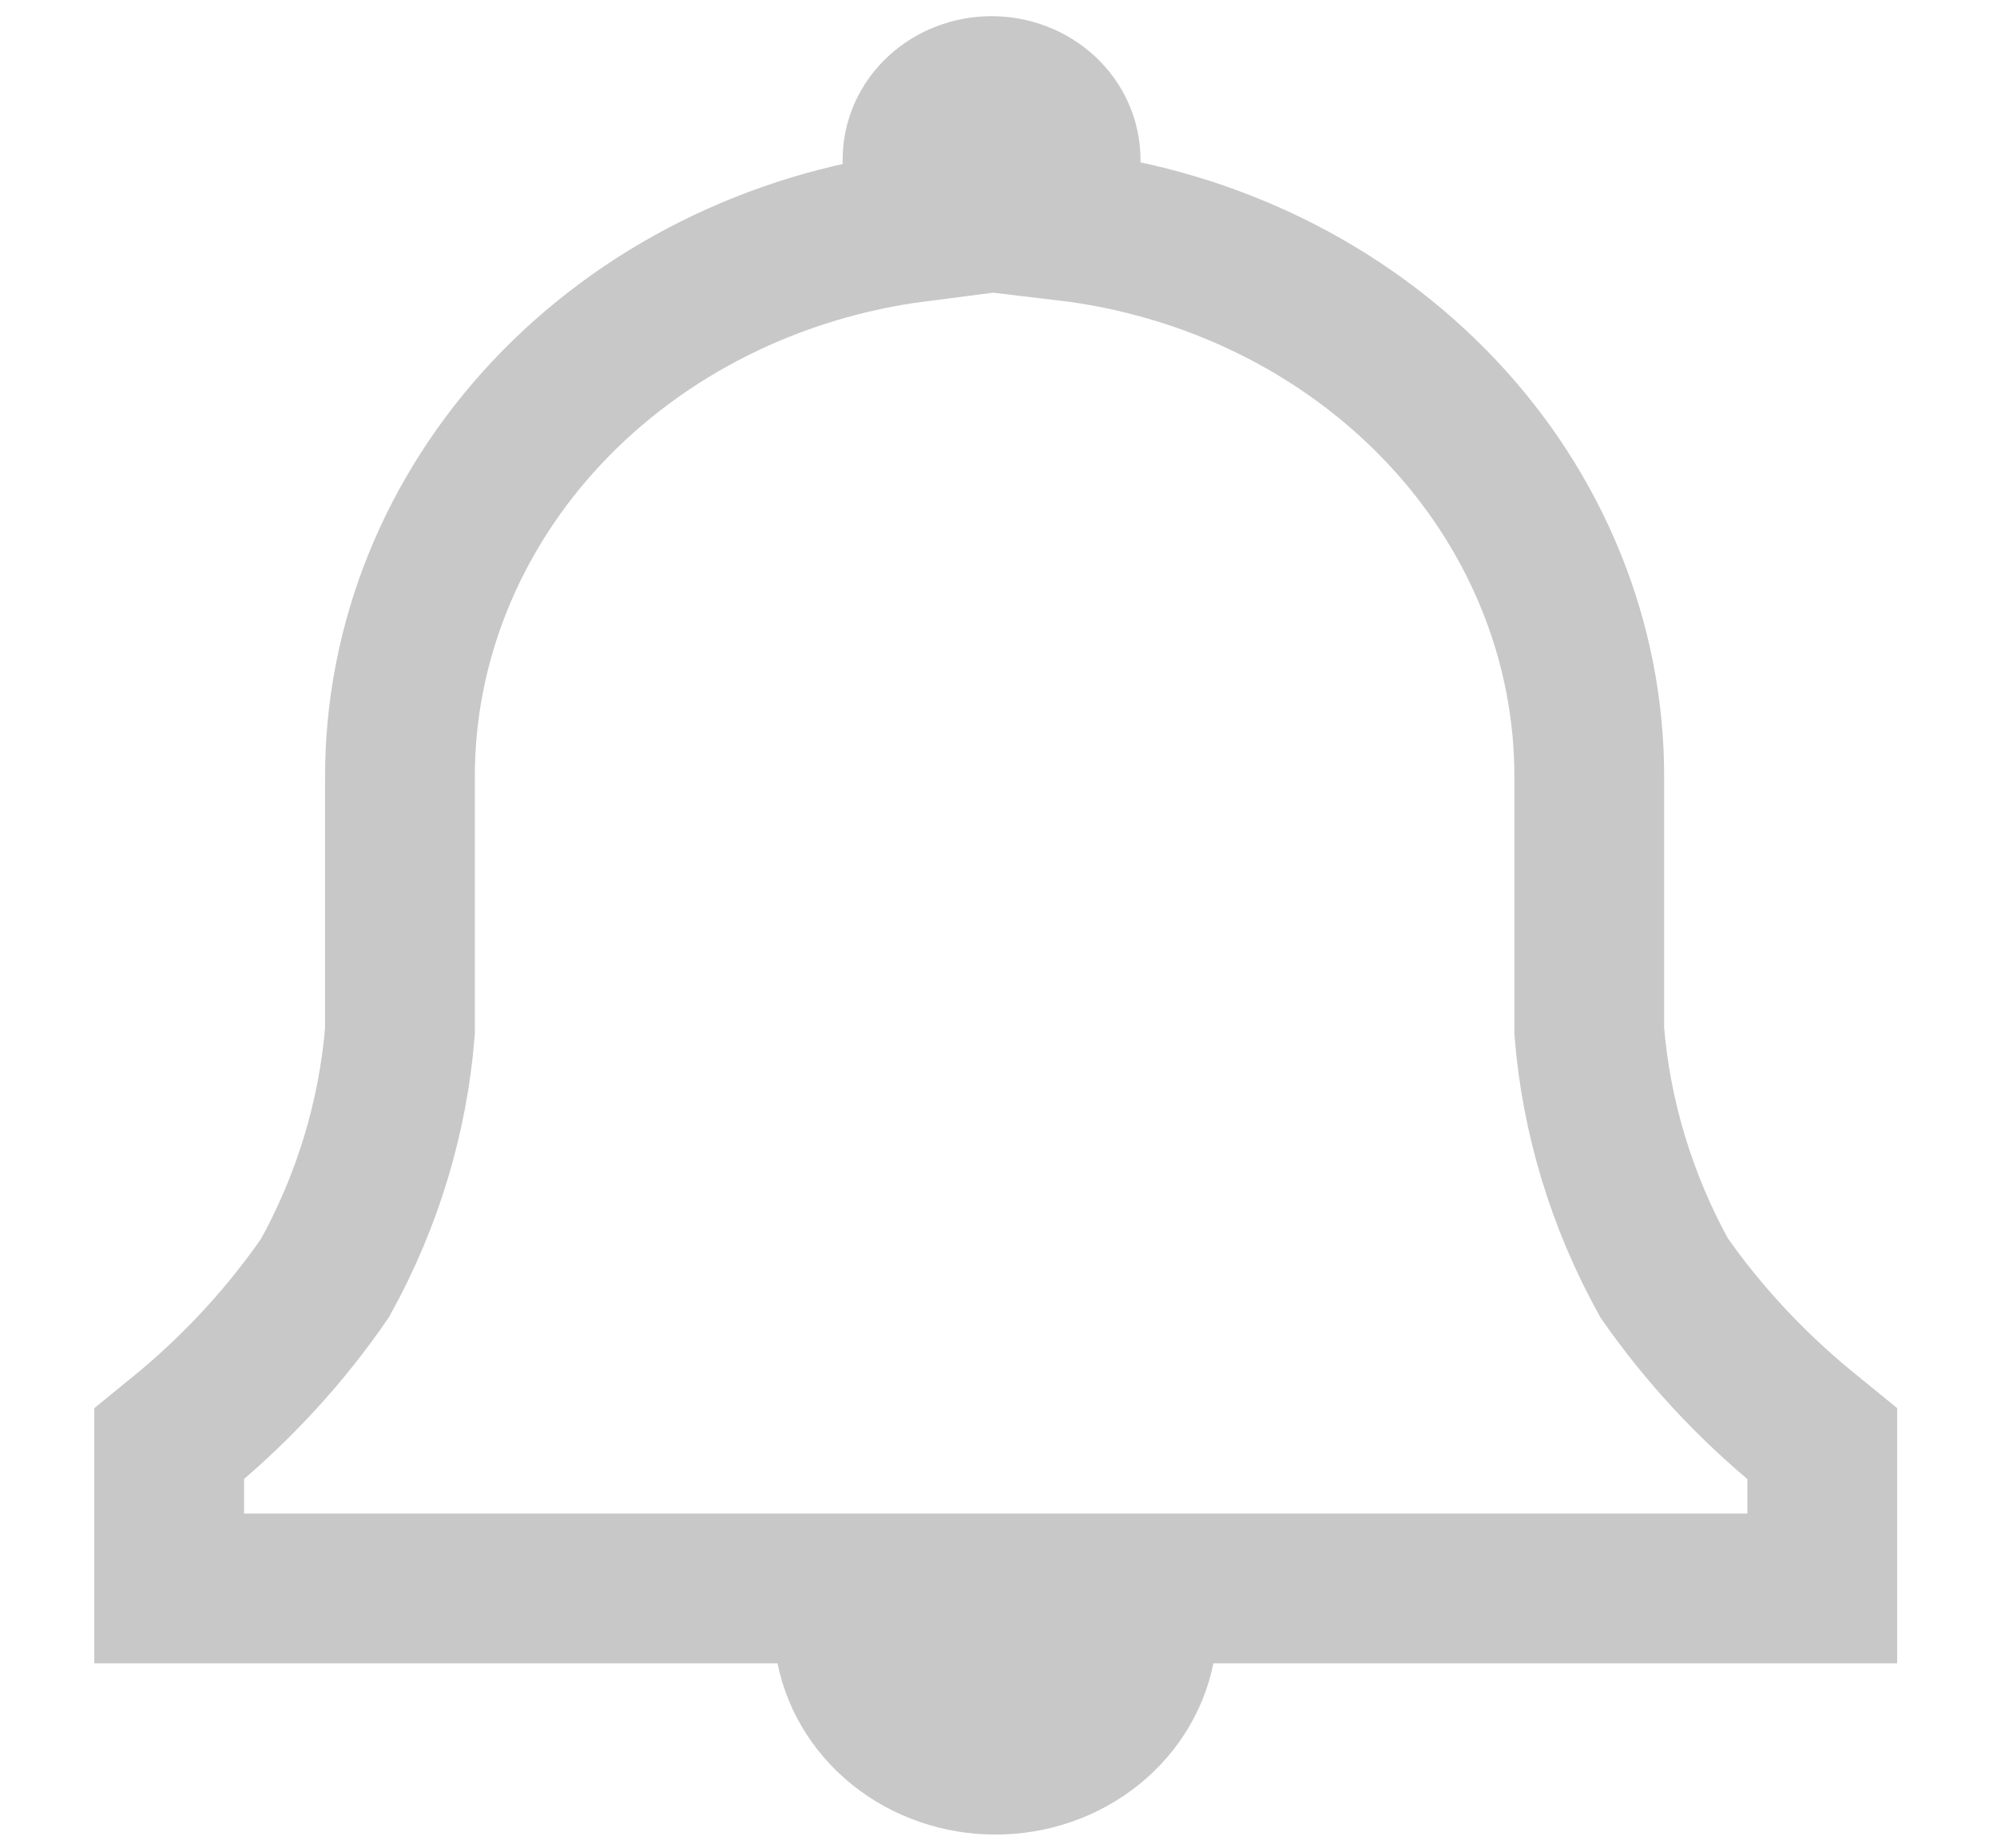
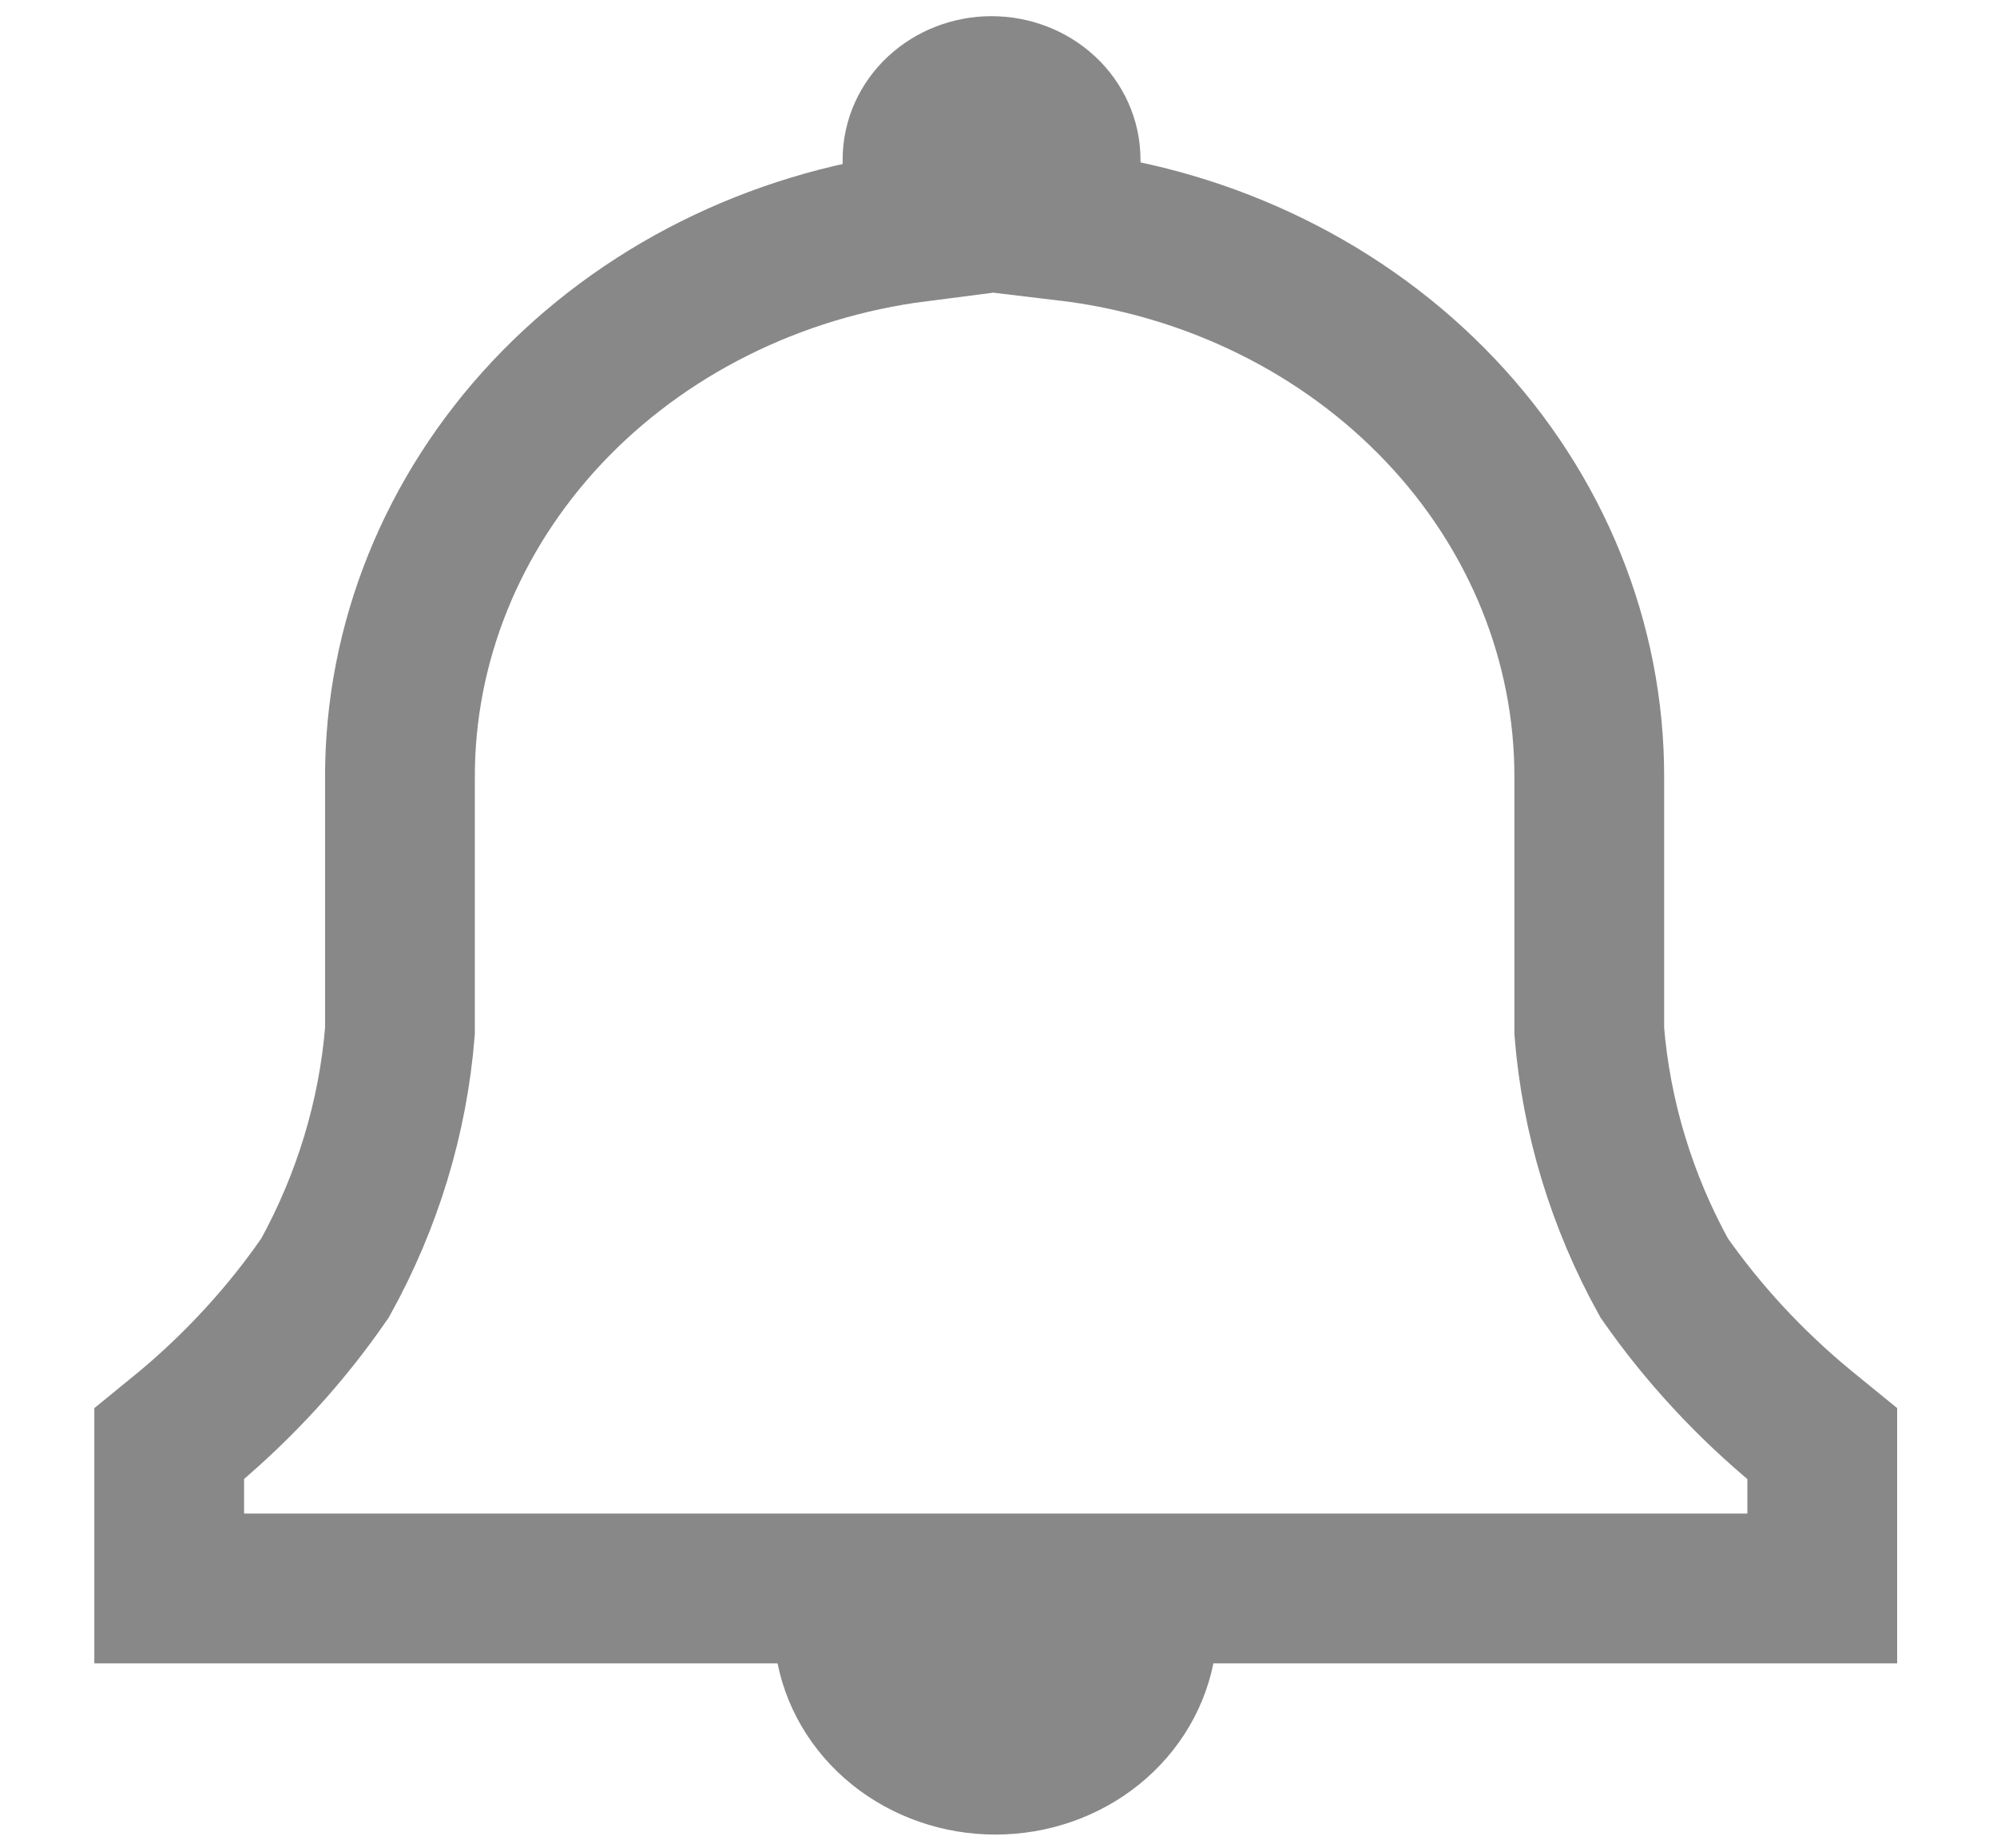
<svg xmlns="http://www.w3.org/2000/svg" width="40" height="37" viewBox="0 0 40 37" fill="none">
-   <path d="M36.5 28.911L36.122 28.603C35.05 27.72 34.112 26.707 33.333 25.592C32.482 24.053 31.972 22.372 31.833 20.648V15.571C31.84 12.863 30.779 10.246 28.847 8.212C26.916 6.177 24.248 4.865 21.344 4.522V3.196C21.344 2.832 21.188 2.483 20.91 2.226C20.632 1.969 20.254 1.824 19.861 1.824C19.468 1.824 19.09 1.969 18.812 2.226C18.534 2.483 18.378 2.832 18.378 3.196V4.543C15.5 4.911 12.864 6.231 10.958 8.258C9.052 10.286 8.005 12.884 8.011 15.571V20.648C7.872 22.372 7.362 24.053 6.511 25.592C5.745 26.704 4.822 27.717 3.766 28.603L3.389 28.911V31.81H36.5V28.911Z" stroke="#c8c8c8" stroke-width="3" />
-   <path d="M17.023 32.889C17.12 33.54 17.469 34.137 18.005 34.569C18.541 35.001 19.228 35.239 19.939 35.239C20.65 35.239 21.337 35.001 21.873 34.569C22.409 34.137 22.758 33.54 22.856 32.889H17.023Z" stroke="#c8c8c8" stroke-width="3" />
+   <path d="M36.5 28.911L36.122 28.603C35.05 27.72 34.112 26.707 33.333 25.592C32.482 24.053 31.972 22.372 31.833 20.648V15.571C31.84 12.863 30.779 10.246 28.847 8.212C26.916 6.177 24.248 4.865 21.344 4.522V3.196C21.344 2.832 21.188 2.483 20.91 2.226C20.632 1.969 20.254 1.824 19.861 1.824C19.468 1.824 19.09 1.969 18.812 2.226C18.534 2.483 18.378 2.832 18.378 3.196V4.543C15.5 4.911 12.864 6.231 10.958 8.258C9.052 10.286 8.005 12.884 8.011 15.571V20.648C7.872 22.372 7.362 24.053 6.511 25.592C5.745 26.704 4.822 27.717 3.766 28.603L3.389 28.911V31.81H36.5V28.911Z" stroke="#888" stroke-width="3" />
+   <path d="M17.023 32.889C17.12 33.54 17.469 34.137 18.005 34.569C18.541 35.001 19.228 35.239 19.939 35.239C20.65 35.239 21.337 35.001 21.873 34.569C22.409 34.137 22.758 33.54 22.856 32.889H17.023Z" stroke="#888" stroke-width="3" />
</svg>
